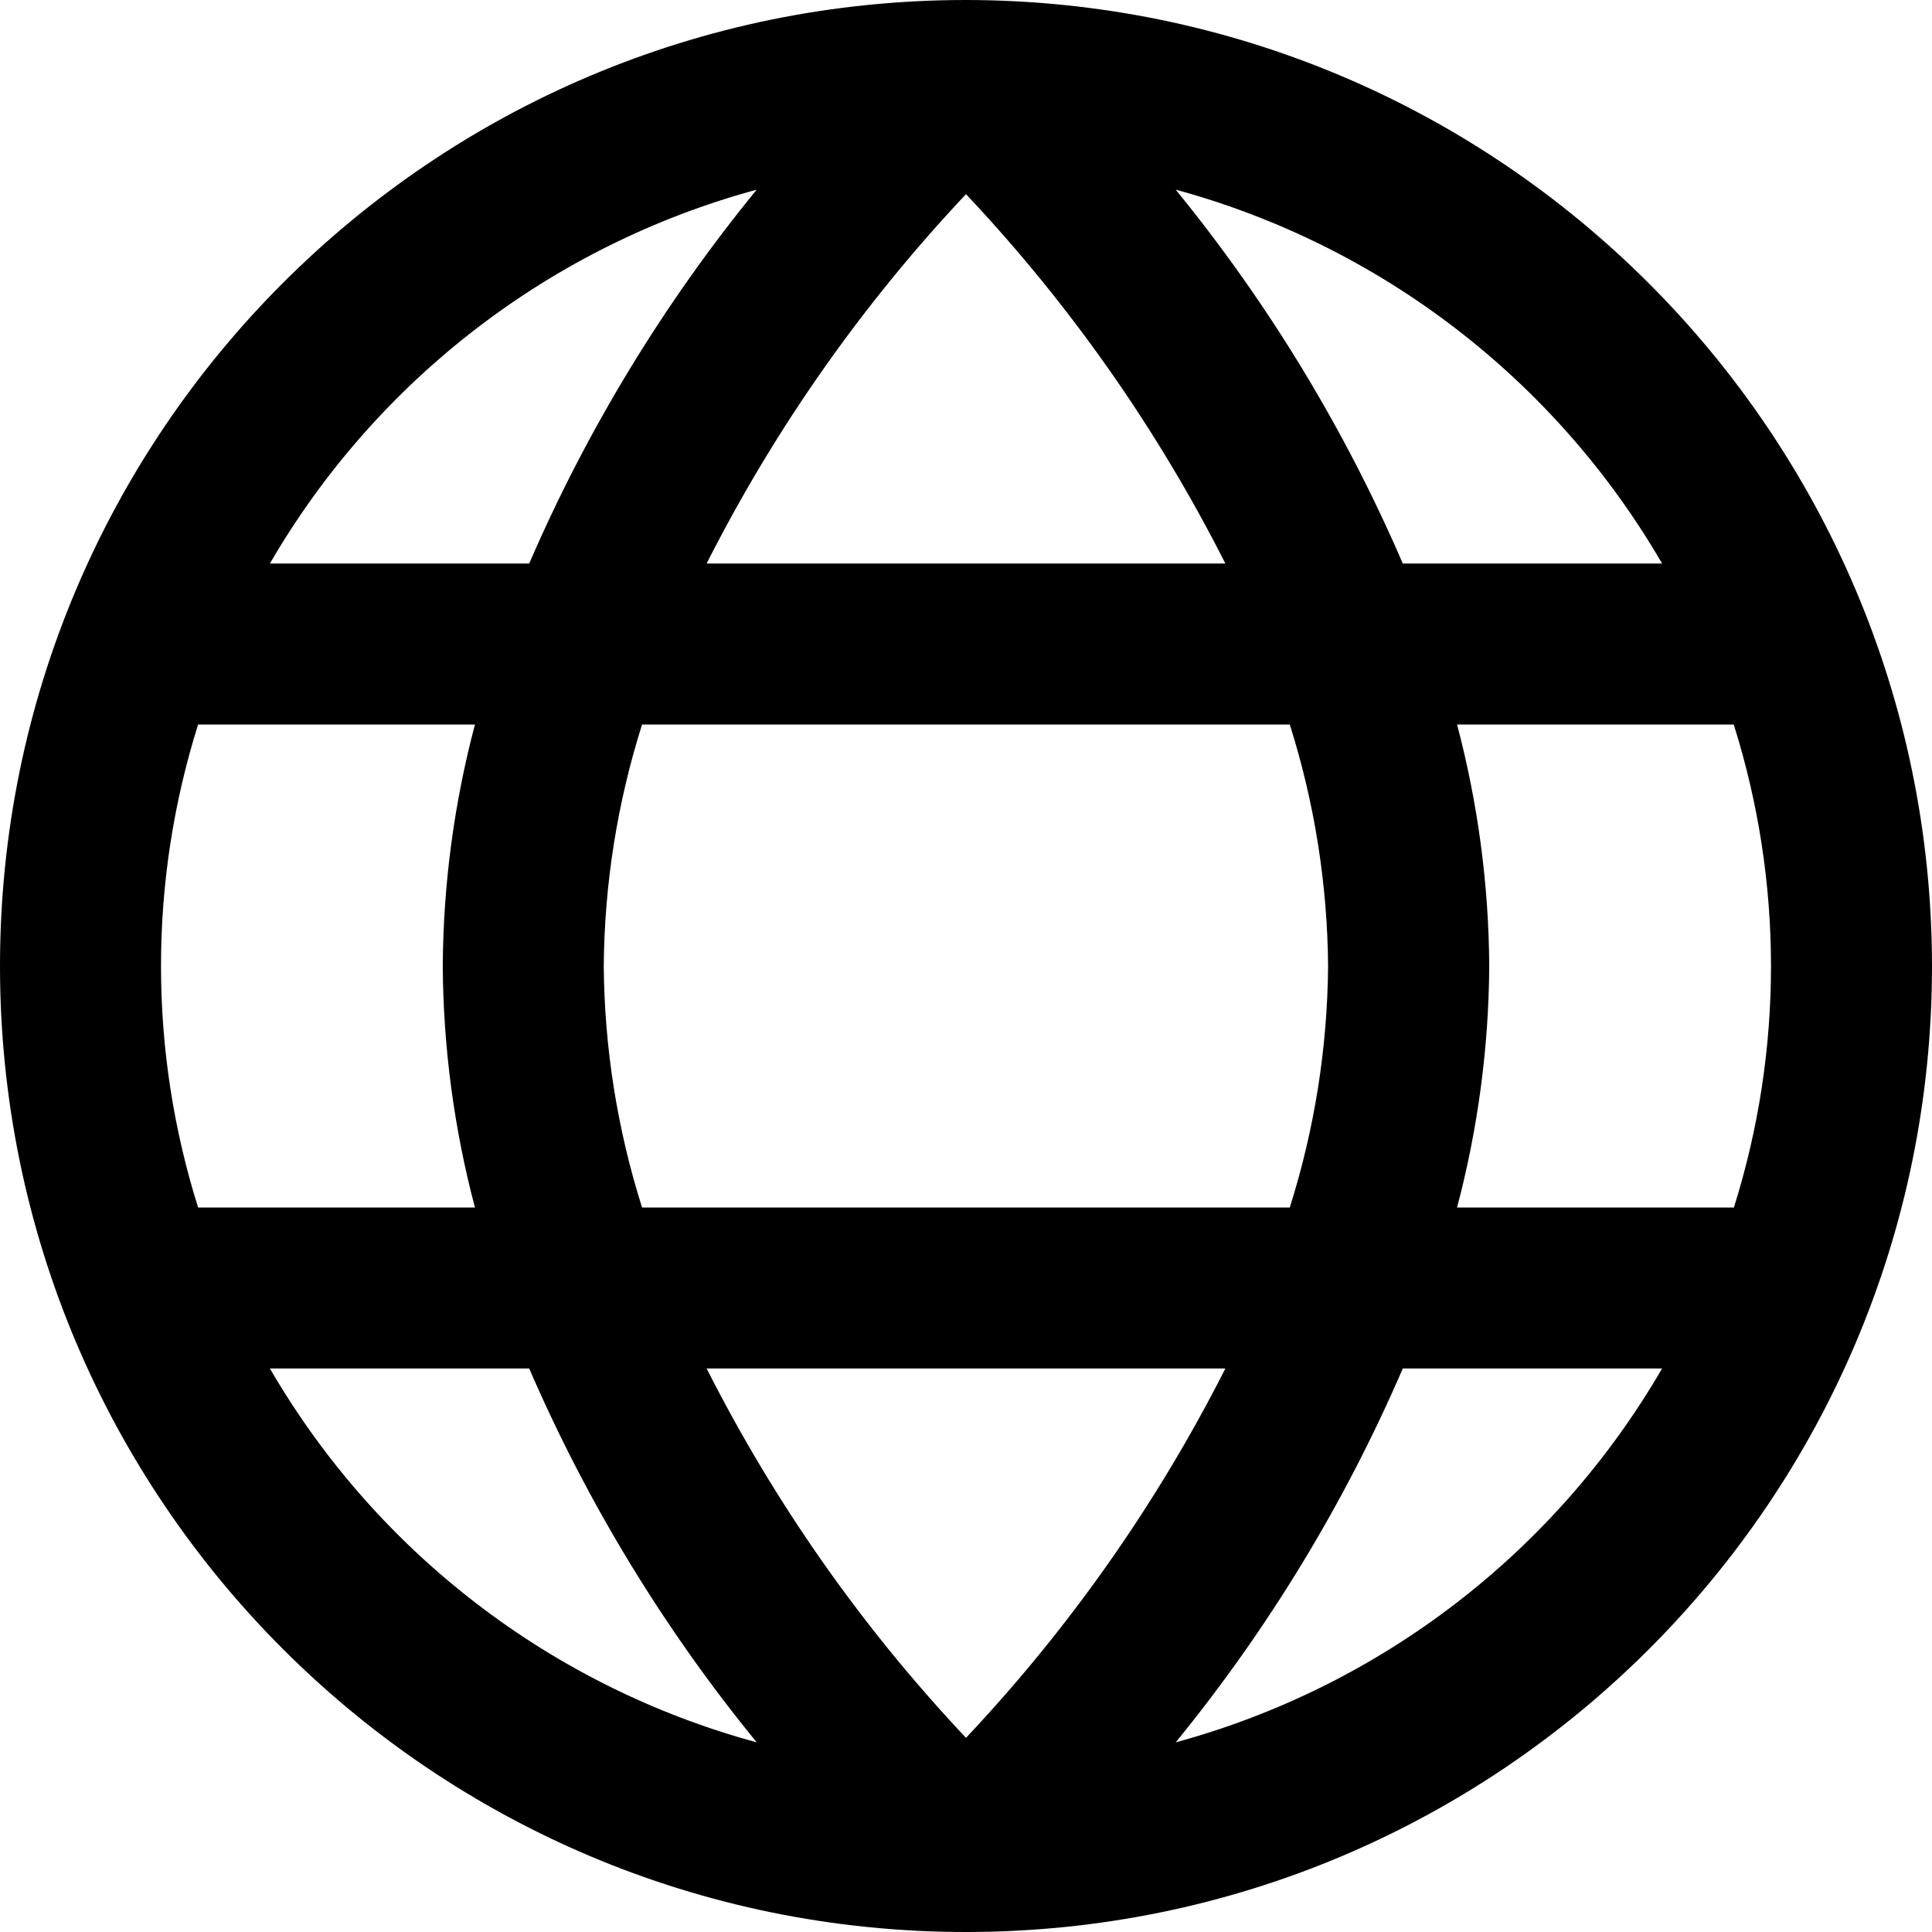
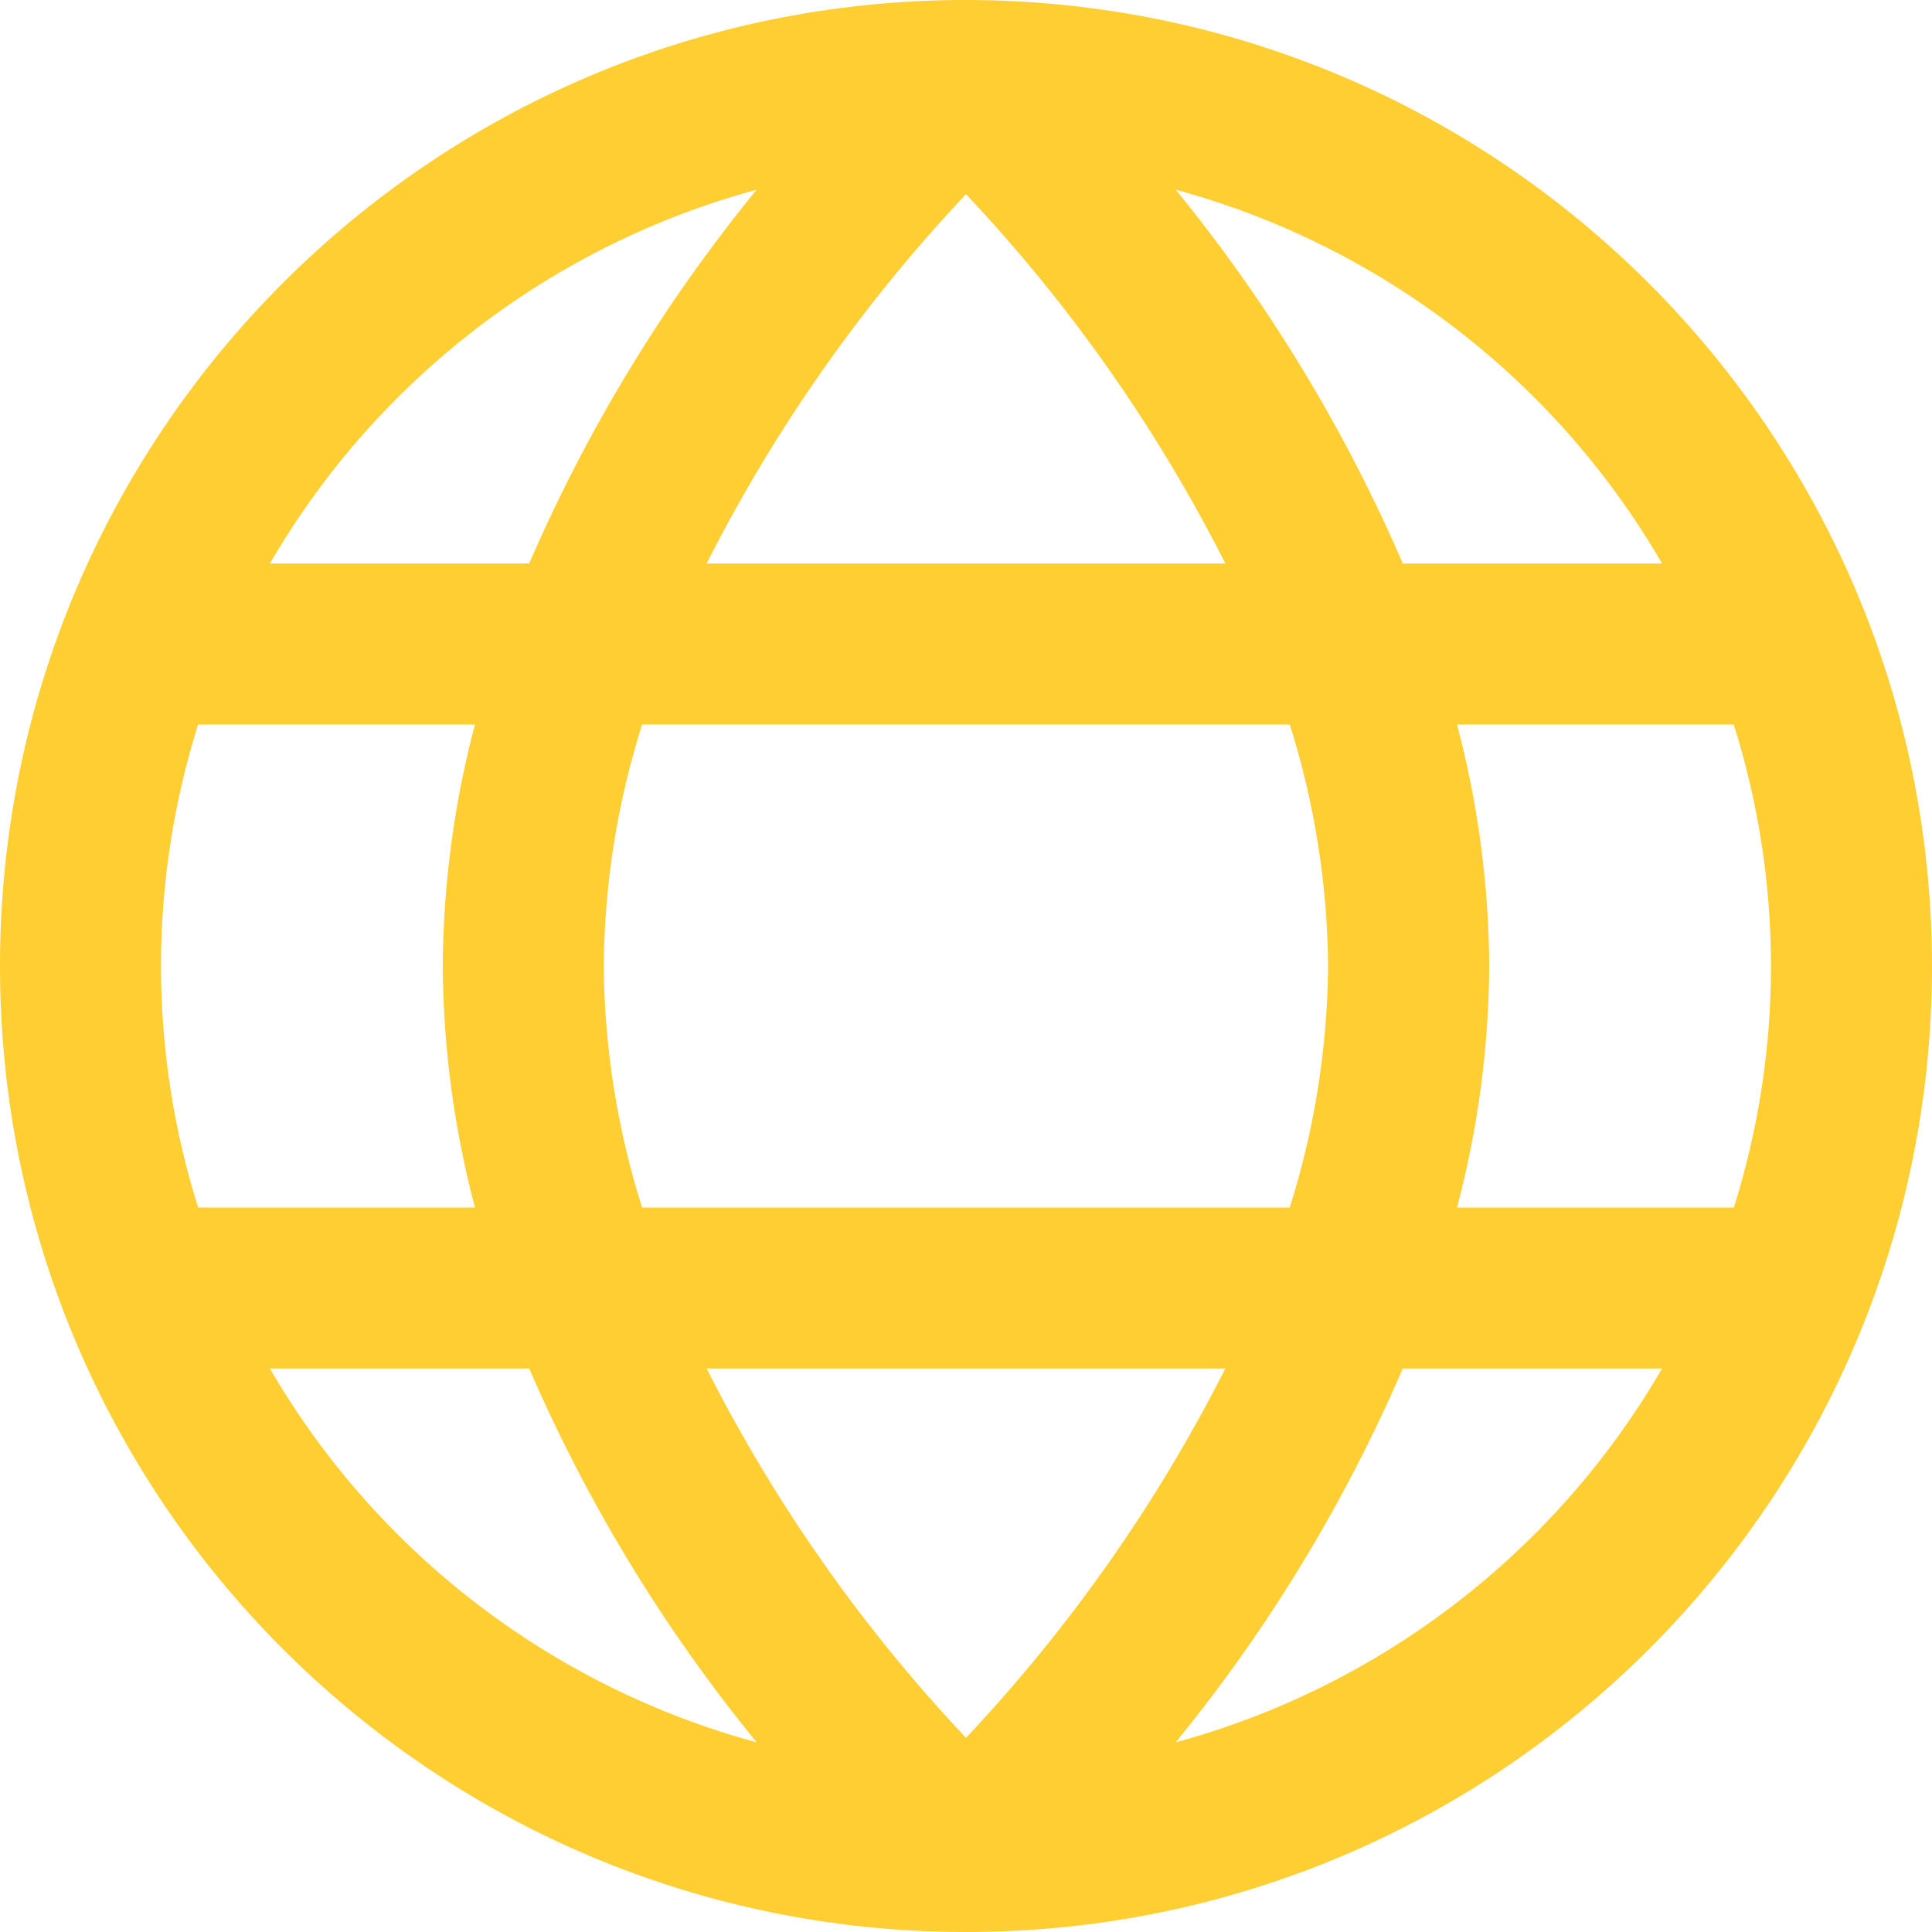
- <svg xmlns="http://www.w3.org/2000/svg" id="Filled" viewBox="0 0 24 24" width="20" height="20">
+ <svg xmlns="http://www.w3.org/2000/svg" fill="#ffce33" id="Filled" viewBox="0 0 24 24" width="20" height="20">
  <path d="M12,0A12,12,0,1,0,24,12,12.013,12.013,0,0,0,12,0Zm3.222,7H8.778A19.614,19.614,0,0,1,12,2.412,19.57,19.57,0,0,1,15.222,7Zm.8,2a10.211,10.211,0,0,1,.476,3,10.211,10.211,0,0,1-.476,3H7.976A10.211,10.211,0,0,1,7.5,12a10.211,10.211,0,0,1,.476-3ZM9.4,2.356A19.676,19.676,0,0,0,6.574,7H3.353A10.031,10.031,0,0,1,9.4,2.356ZM2,12a9.986,9.986,0,0,1,.461-3H5.9a12.016,12.016,0,0,0-.4,3,12.016,12.016,0,0,0,.4,3H2.461A9.986,9.986,0,0,1,2,12Zm1.353,5H6.574A19.676,19.676,0,0,0,9.4,21.644,10.031,10.031,0,0,1,3.353,17Zm5.425,0h6.444A19.614,19.614,0,0,1,12,21.588,19.57,19.57,0,0,1,8.778,17Zm5.827,4.644A19.676,19.676,0,0,0,17.426,17h3.221A10.031,10.031,0,0,1,14.605,21.644ZM22,12a9.986,9.986,0,0,1-.461,3H18.1a12.016,12.016,0,0,0,.4-3,12.016,12.016,0,0,0-.4-3h3.437A9.986,9.986,0,0,1,22,12ZM17.426,7a19.676,19.676,0,0,0-2.821-4.644A10.031,10.031,0,0,1,20.647,7Z" />
</svg>
